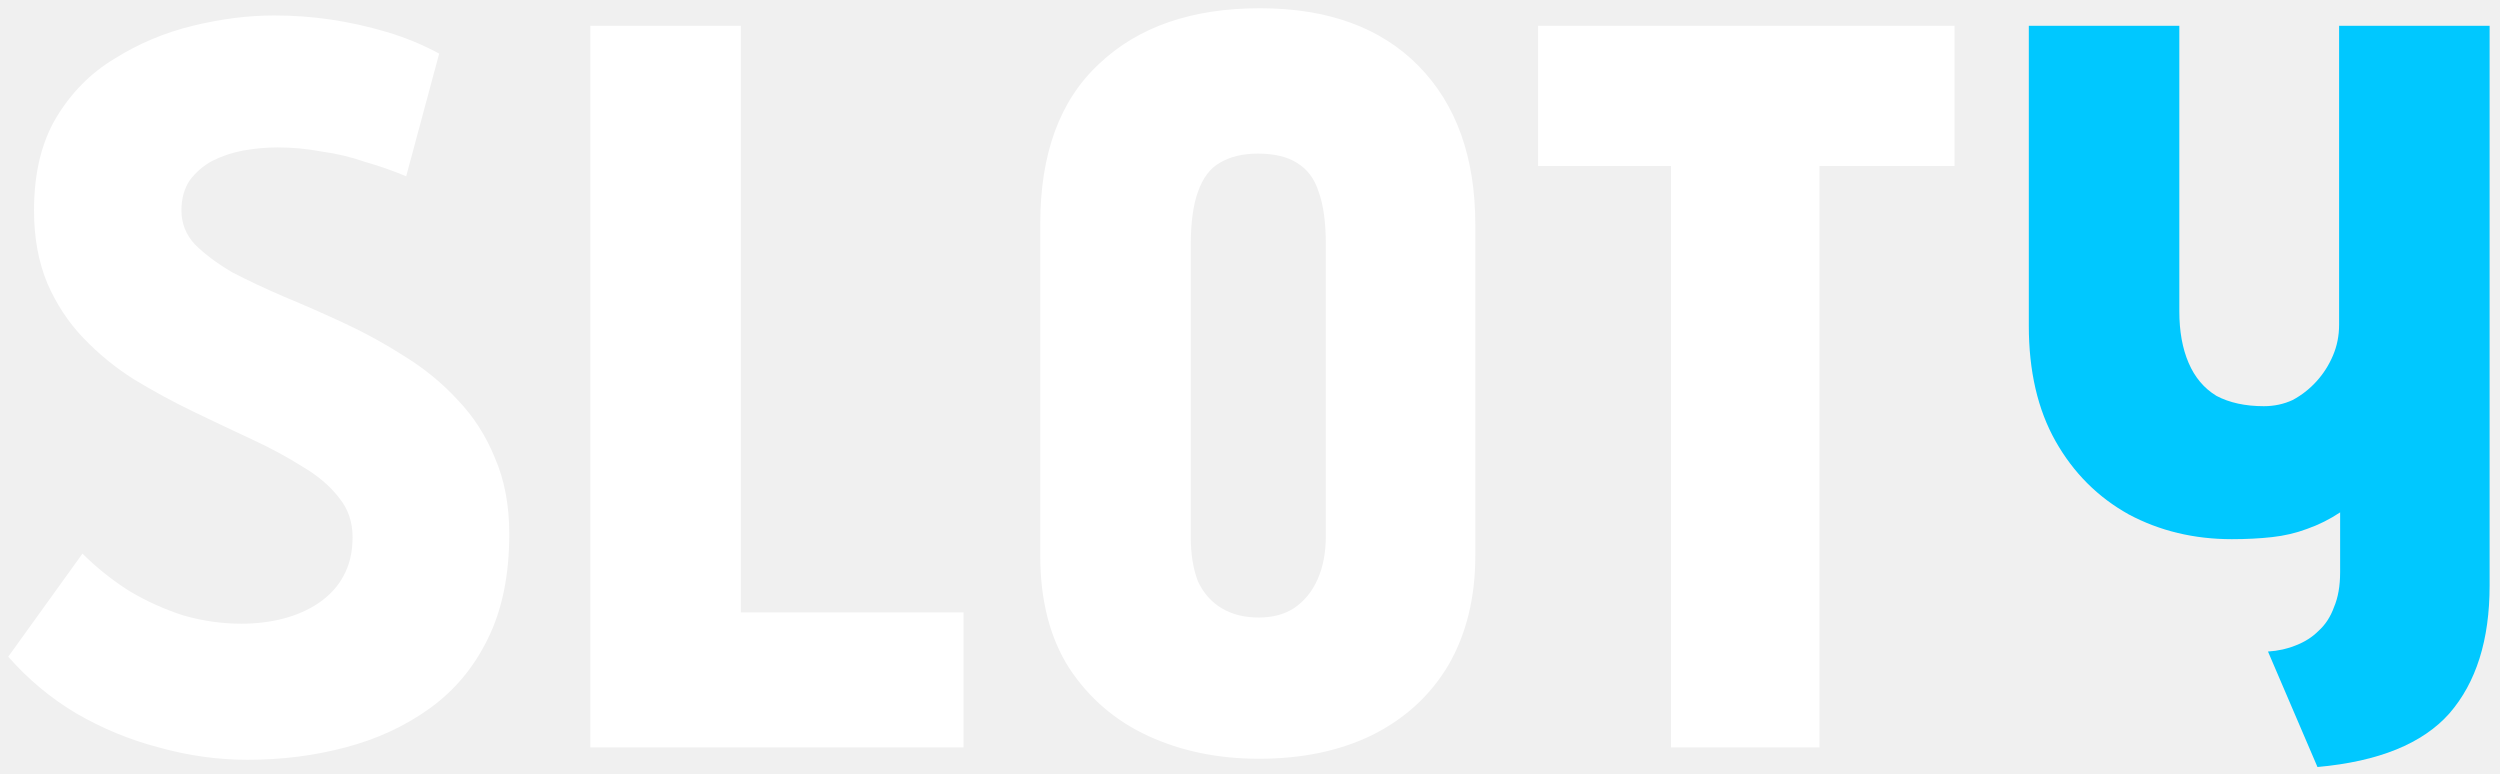
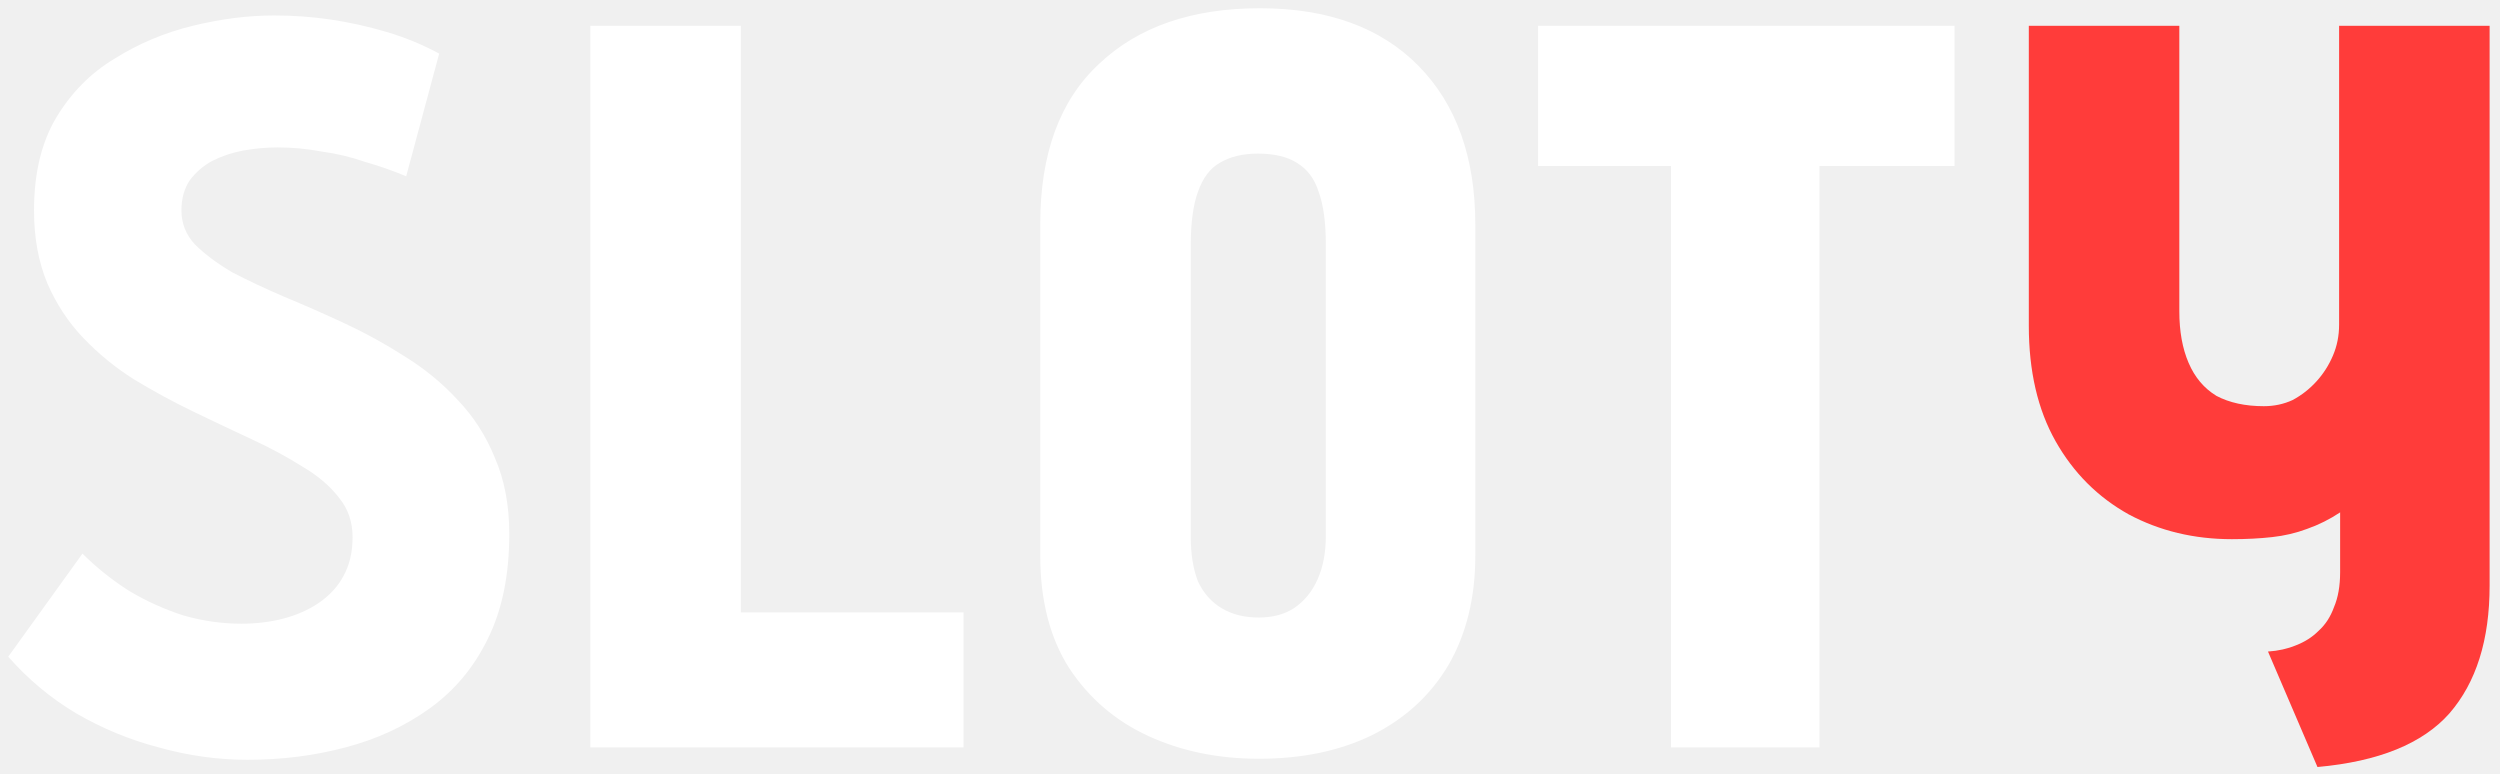
<svg xmlns="http://www.w3.org/2000/svg" width="97" height="30" viewBox="0 0 97 30" fill="none">
  <path d="M15.76 6.84C15.253 6.627 14.72 6.44 14.16 6.28C13.627 6.093 13.067 5.96 12.48 5.88C11.92 5.773 11.347 5.72 10.76 5.72C10.333 5.72 9.893 5.76 9.44 5.84C9.013 5.92 8.613 6.053 8.24 6.24C7.893 6.427 7.6 6.68 7.36 7C7.147 7.32 7.04 7.707 7.04 8.16C7.04 8.667 7.213 9.107 7.56 9.48C7.933 9.853 8.413 10.213 9 10.56C9.613 10.88 10.293 11.2 11.04 11.52C11.813 11.84 12.6 12.187 13.4 12.56C14.2 12.933 14.973 13.36 15.72 13.84C16.493 14.32 17.173 14.88 17.76 15.52C18.373 16.16 18.853 16.907 19.2 17.76C19.573 18.613 19.76 19.6 19.76 20.72C19.76 22.32 19.48 23.68 18.92 24.8C18.387 25.893 17.64 26.787 16.68 27.48C15.72 28.173 14.627 28.68 13.4 29C12.2 29.32 10.933 29.48 9.6 29.48C8.453 29.48 7.307 29.32 6.16 29C5.04 28.707 3.973 28.267 2.96 27.68C1.973 27.093 1.093 26.36 0.32 25.48L3.2 21.48C3.733 22.013 4.333 22.493 5 22.92C5.667 23.32 6.373 23.64 7.12 23.88C7.867 24.093 8.613 24.2 9.36 24.2C9.947 24.2 10.493 24.133 11 24C11.507 23.867 11.96 23.667 12.36 23.4C12.787 23.107 13.107 22.76 13.32 22.36C13.56 21.933 13.68 21.427 13.68 20.84C13.68 20.253 13.507 19.747 13.16 19.32C12.813 18.867 12.347 18.467 11.76 18.12C11.173 17.747 10.507 17.387 9.76 17.04C9.013 16.693 8.253 16.333 7.48 15.96C6.707 15.587 5.947 15.173 5.2 14.72C4.48 14.267 3.827 13.733 3.24 13.12C2.653 12.507 2.187 11.8 1.84 11C1.493 10.173 1.32 9.227 1.32 8.16C1.32 6.747 1.6 5.56 2.16 4.6C2.747 3.613 3.507 2.84 4.44 2.28C5.373 1.693 6.387 1.267 7.48 1C8.573 0.733 9.627 0.6 10.64 0.6C11.387 0.6 12.12 0.653 12.84 0.76C13.56 0.867 14.28 1.027 15 1.24C15.72 1.453 16.4 1.733 17.04 2.08L15.76 6.84ZM22.906 29V1H28.746V23.76H37.386V29H22.906ZM40.362 8.68C40.362 5.96 41.122 3.893 42.642 2.48C44.162 1.04 46.242 0.32 48.882 0.32C51.522 0.32 53.575 1.067 55.042 2.56C56.508 4.053 57.242 6.107 57.242 8.72V21.56C57.242 23.187 56.895 24.6 56.202 25.8C55.508 26.973 54.522 27.88 53.242 28.52C51.989 29.133 50.522 29.44 48.842 29.44C47.269 29.44 45.842 29.147 44.562 28.56C43.282 27.973 42.255 27.093 41.482 25.92C40.735 24.747 40.362 23.293 40.362 21.56V8.68ZM46.202 20.84C46.202 21.507 46.295 22.08 46.482 22.56C46.695 23.013 47.002 23.36 47.402 23.6C47.802 23.84 48.282 23.96 48.842 23.96C49.375 23.96 49.828 23.84 50.202 23.6C50.602 23.333 50.908 22.96 51.122 22.48C51.335 22 51.442 21.44 51.442 20.8V9.48C51.442 8.627 51.349 7.947 51.162 7.44C51.002 6.933 50.722 6.56 50.322 6.32C49.949 6.08 49.442 5.96 48.802 5.96C48.215 5.96 47.722 6.08 47.322 6.32C46.949 6.533 46.669 6.907 46.482 7.44C46.295 7.947 46.202 8.64 46.202 9.52V20.84ZM70.596 6.44V29H64.836V6.44H59.676V1H75.836V6.44H70.596Z" fill="white" />
-   <path d="M96.597 22.72C96.597 24.827 96.078 26.48 95.037 27.68C93.998 28.853 92.291 29.547 89.918 29.76L87.998 25.28C88.397 25.253 88.757 25.173 89.078 25.04C89.424 24.907 89.718 24.72 89.957 24.48C90.224 24.24 90.424 23.933 90.558 23.56C90.718 23.187 90.797 22.733 90.797 22.2V19.88C90.397 20.147 89.971 20.36 89.517 20.52C89.091 20.68 88.638 20.787 88.157 20.84C87.677 20.893 87.157 20.92 86.597 20.92C85.131 20.92 83.797 20.6 82.597 19.96C81.397 19.293 80.451 18.347 79.757 17.12C79.064 15.893 78.718 14.4 78.718 12.64V1H84.558V12.08C84.558 12.853 84.677 13.52 84.918 14.08C85.157 14.64 85.517 15.067 85.998 15.36C86.504 15.627 87.118 15.76 87.838 15.76C88.237 15.76 88.611 15.68 88.957 15.52C89.304 15.333 89.611 15.093 89.877 14.8C90.144 14.507 90.358 14.173 90.517 13.8C90.677 13.427 90.757 13.027 90.757 12.6V1H96.597V22.72Z" fill="#00C8FF" />
+   <path d="M96.597 22.72C96.597 24.827 96.078 26.48 95.037 27.68C93.998 28.853 92.291 29.547 89.918 29.76L87.998 25.28C88.397 25.253 88.757 25.173 89.078 25.04C89.424 24.907 89.718 24.72 89.957 24.48C90.224 24.24 90.424 23.933 90.558 23.56C90.718 23.187 90.797 22.733 90.797 22.2V19.88C90.397 20.147 89.971 20.36 89.517 20.52C89.091 20.68 88.638 20.787 88.157 20.84C87.677 20.893 87.157 20.92 86.597 20.92C85.131 20.92 83.797 20.6 82.597 19.96C81.397 19.293 80.451 18.347 79.757 17.12C79.064 15.893 78.718 14.4 78.718 12.64V1H84.558V12.08C84.558 12.853 84.677 13.52 84.918 14.08C85.157 14.64 85.517 15.067 85.998 15.36C86.504 15.627 87.118 15.76 87.838 15.76C88.237 15.76 88.611 15.68 88.957 15.52C89.304 15.333 89.611 15.093 89.877 14.8C90.144 14.507 90.358 14.173 90.517 13.8C90.677 13.427 90.757 13.027 90.757 12.6V1H96.597V22.72Z" fill="#FF3C3A" />
</svg>
